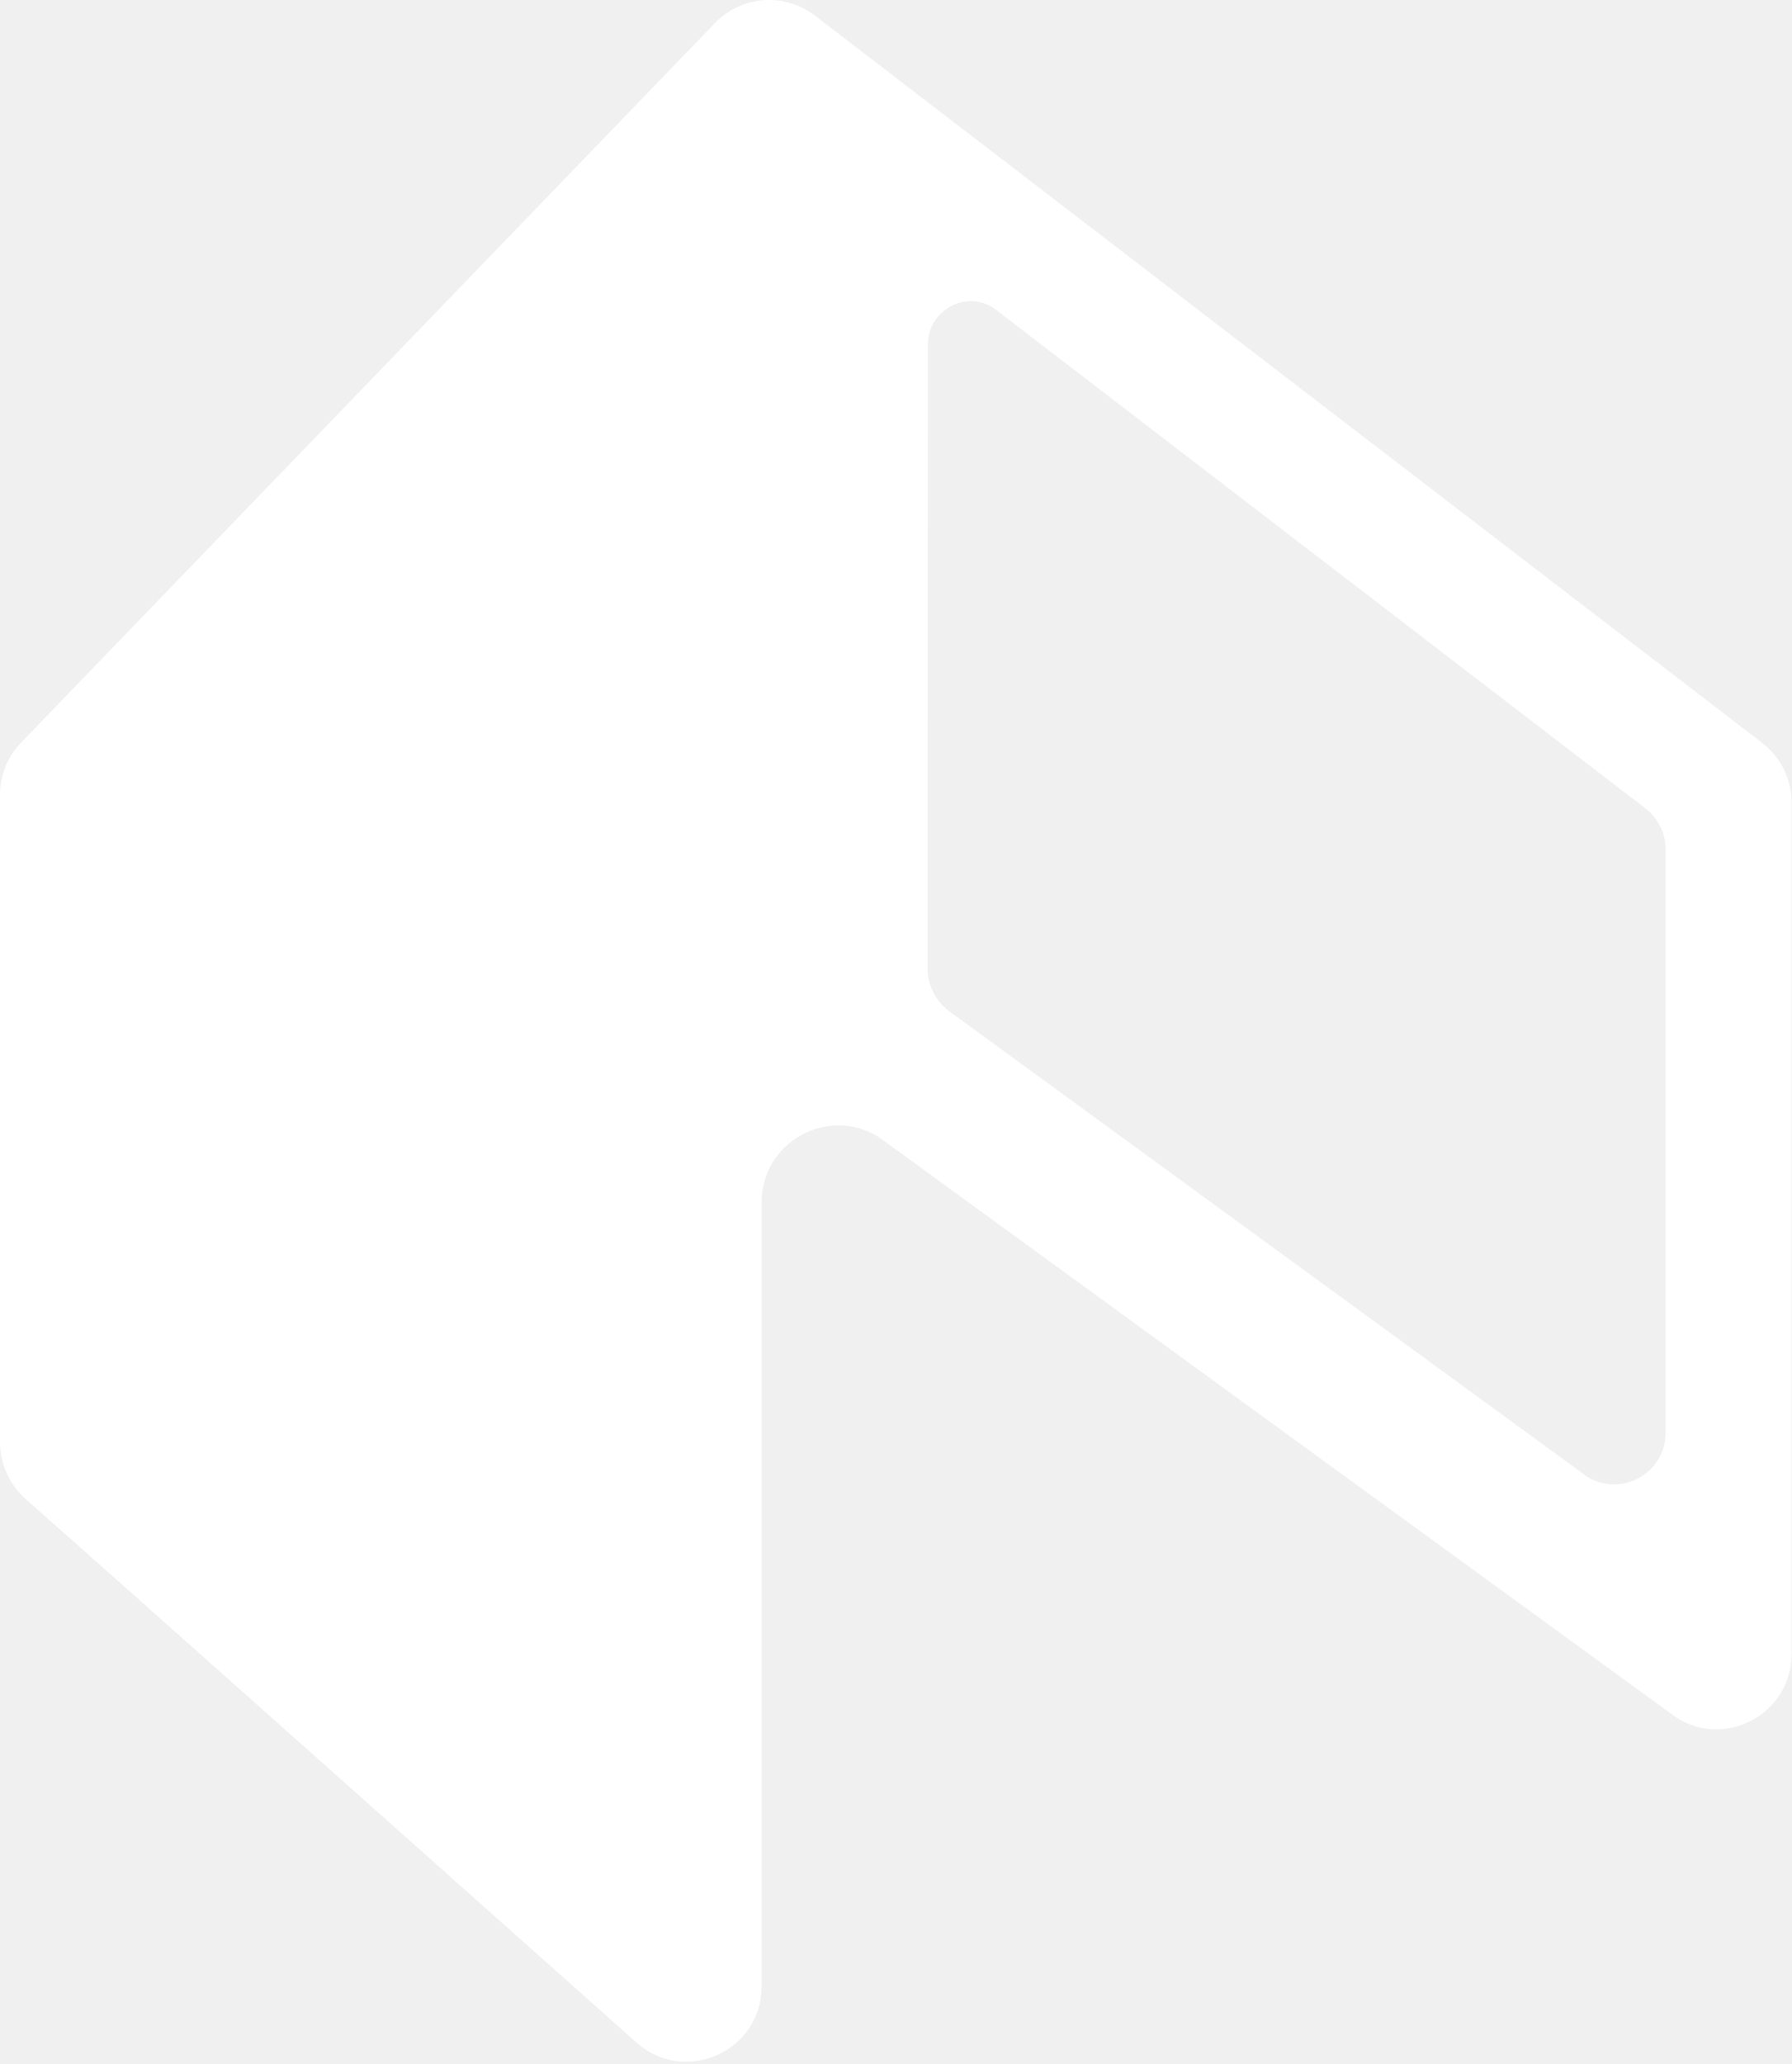
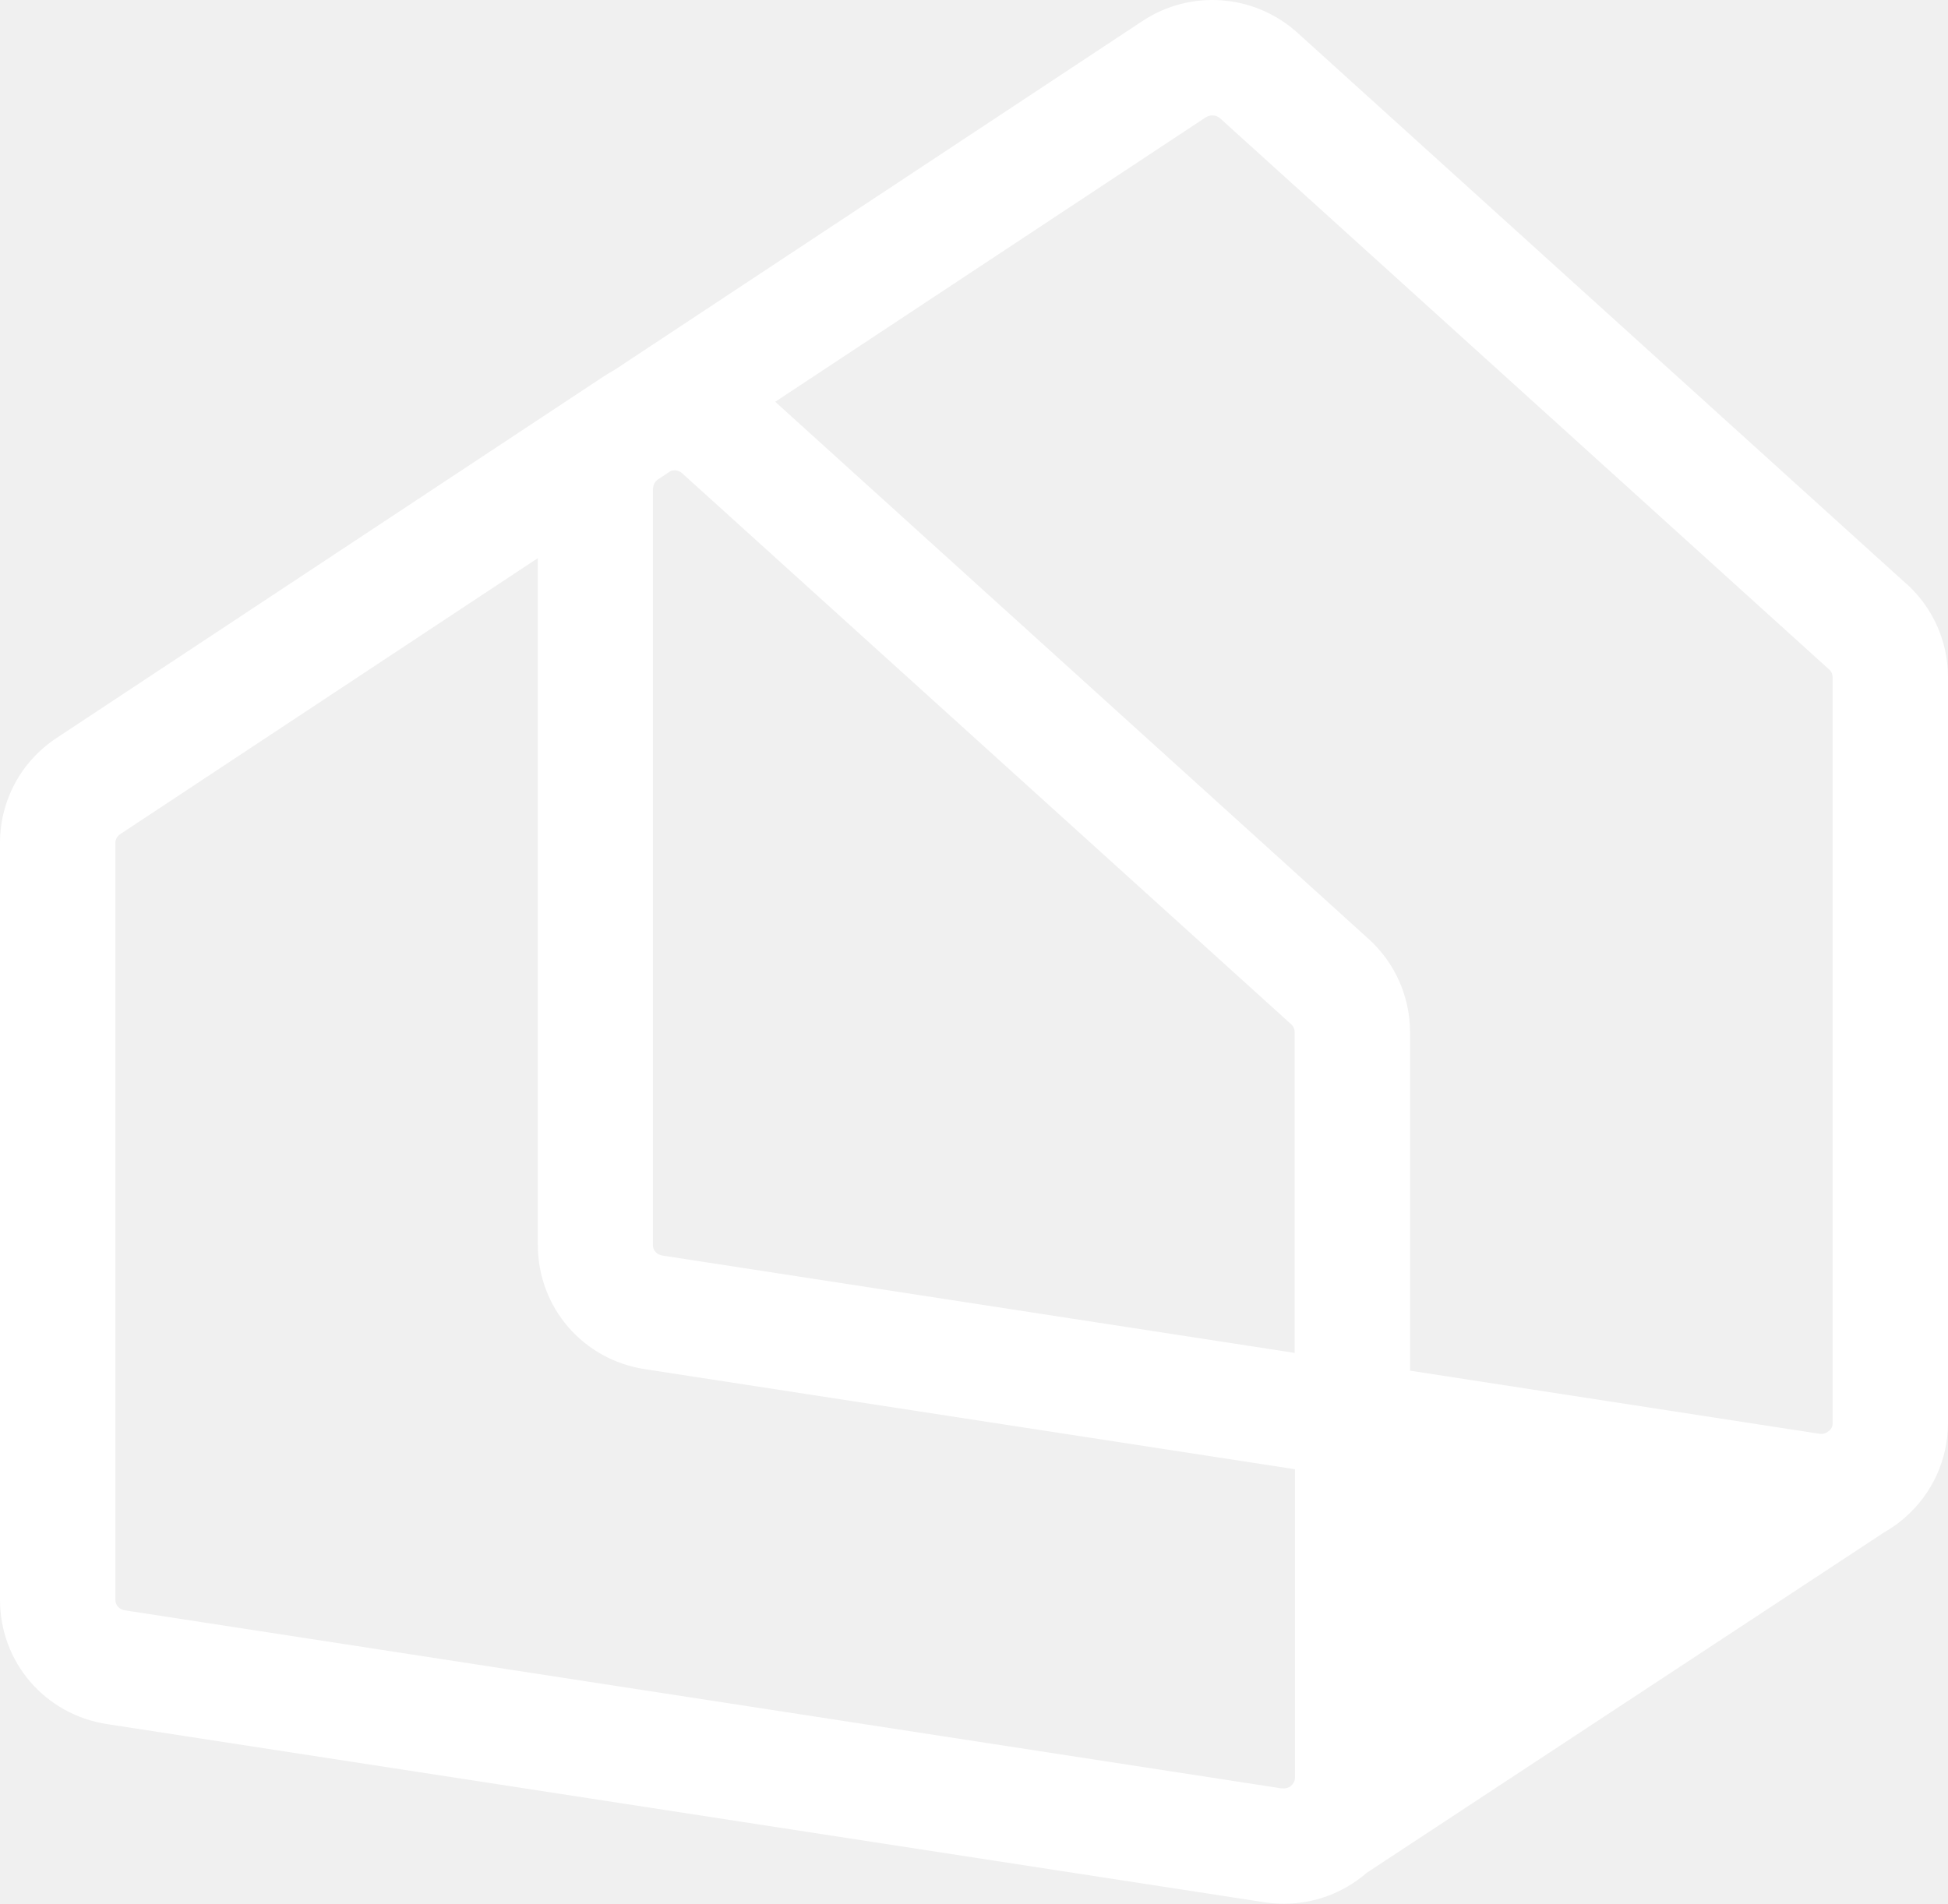
- <svg xmlns="http://www.w3.org/2000/svg" width="494" height="569" viewBox="0 0 494 569" fill="none">
-   <path d="M485.9 204.803L224.68 4.283C216.32 -2.137 204.47 -1.247 197.16 6.333L5.8 204.733C2.08 208.593 0 213.753 0 219.113V397.463C0 403.543 2.61 409.323 7.17 413.343C33.34 436.413 124.83 518.013 175.52 563.103C188.88 574.983 210 565.503 210 547.623V331.453C210 314.893 228.15 304.753 242.25 313.413L462.44 473.643C476.24 482.123 493.99 472.193 493.99 455.993V221.233C493.99 214.793 491 208.723 485.89 204.803H485.9ZM459.26 395.003C459.26 406.103 447.1 412.903 437.64 407.093L261.82 278.843C258.01 276.063 255.75 271.623 255.76 266.903L255.86 94.933C255.86 85.573 266.38 79.723 274.1 85.013C274.31 85.153 274.52 85.303 274.72 85.463L453.72 222.863C457.22 225.553 459.27 229.713 459.27 234.123V394.983L459.26 395.003Z" fill="white" />
+ <svg xmlns="http://www.w3.org/2000/svg" width="710" height="694" viewBox="0 0 710 694" fill="none">
+   <path d="M694.921 212.919L472.901 11.95C457.228 -2.204 433.988 -3.987 416.369 7.683L223.804 134.962C222.615 135.611 221.48 136.313 220.345 137.015L20.591 269.049C7.675 277.585 0 291.847 0 307.298V583.197C0 605.995 16.43 625.066 39.075 628.523L460.849 693.46C463.227 693.838 465.551 694 467.929 694C478.9 694 489.547 690.11 497.978 682.871C497.978 682.871 498.032 682.817 498.086 682.763L686.977 558.454C689.463 557.05 691.841 555.375 694.002 553.484C704.163 544.786 710 532.091 710 518.747V246.792C710 233.88 704.487 221.508 694.921 212.865V212.919ZM439.555 42.744C441.122 41.718 443.284 41.88 444.689 43.122L666.709 244.09C667.52 244.793 667.952 245.819 667.952 246.9V518.855C667.952 520.098 667.358 520.962 666.817 521.502L665.412 522.421C664.818 522.637 664.115 522.799 663.196 522.691L513.922 499.677V376.232C513.922 363.321 508.409 350.949 498.843 342.305L282.552 146.469L439.501 42.744H439.555ZM238.072 177.965C238.072 176.723 238.72 175.534 239.801 174.778L244.557 171.645C245.963 171.212 247.53 171.536 248.611 172.509L470.631 373.423C471.442 374.179 471.874 375.152 471.874 376.232V493.194L241.369 457.7C239.369 457.376 237.964 455.809 237.964 453.864V177.965H238.072ZM467.226 651.969L45.453 587.033C43.453 586.709 42.048 585.142 42.048 583.197V307.298C42.048 306.056 42.696 304.867 43.777 304.111L196.024 203.465V453.81C196.024 476.608 212.454 495.679 235.099 499.136L471.982 535.602V648.08C471.982 649.484 471.226 650.403 470.631 650.943C469.983 651.537 468.848 652.132 467.226 651.915V651.969Z" fill="white" />
</svg>
